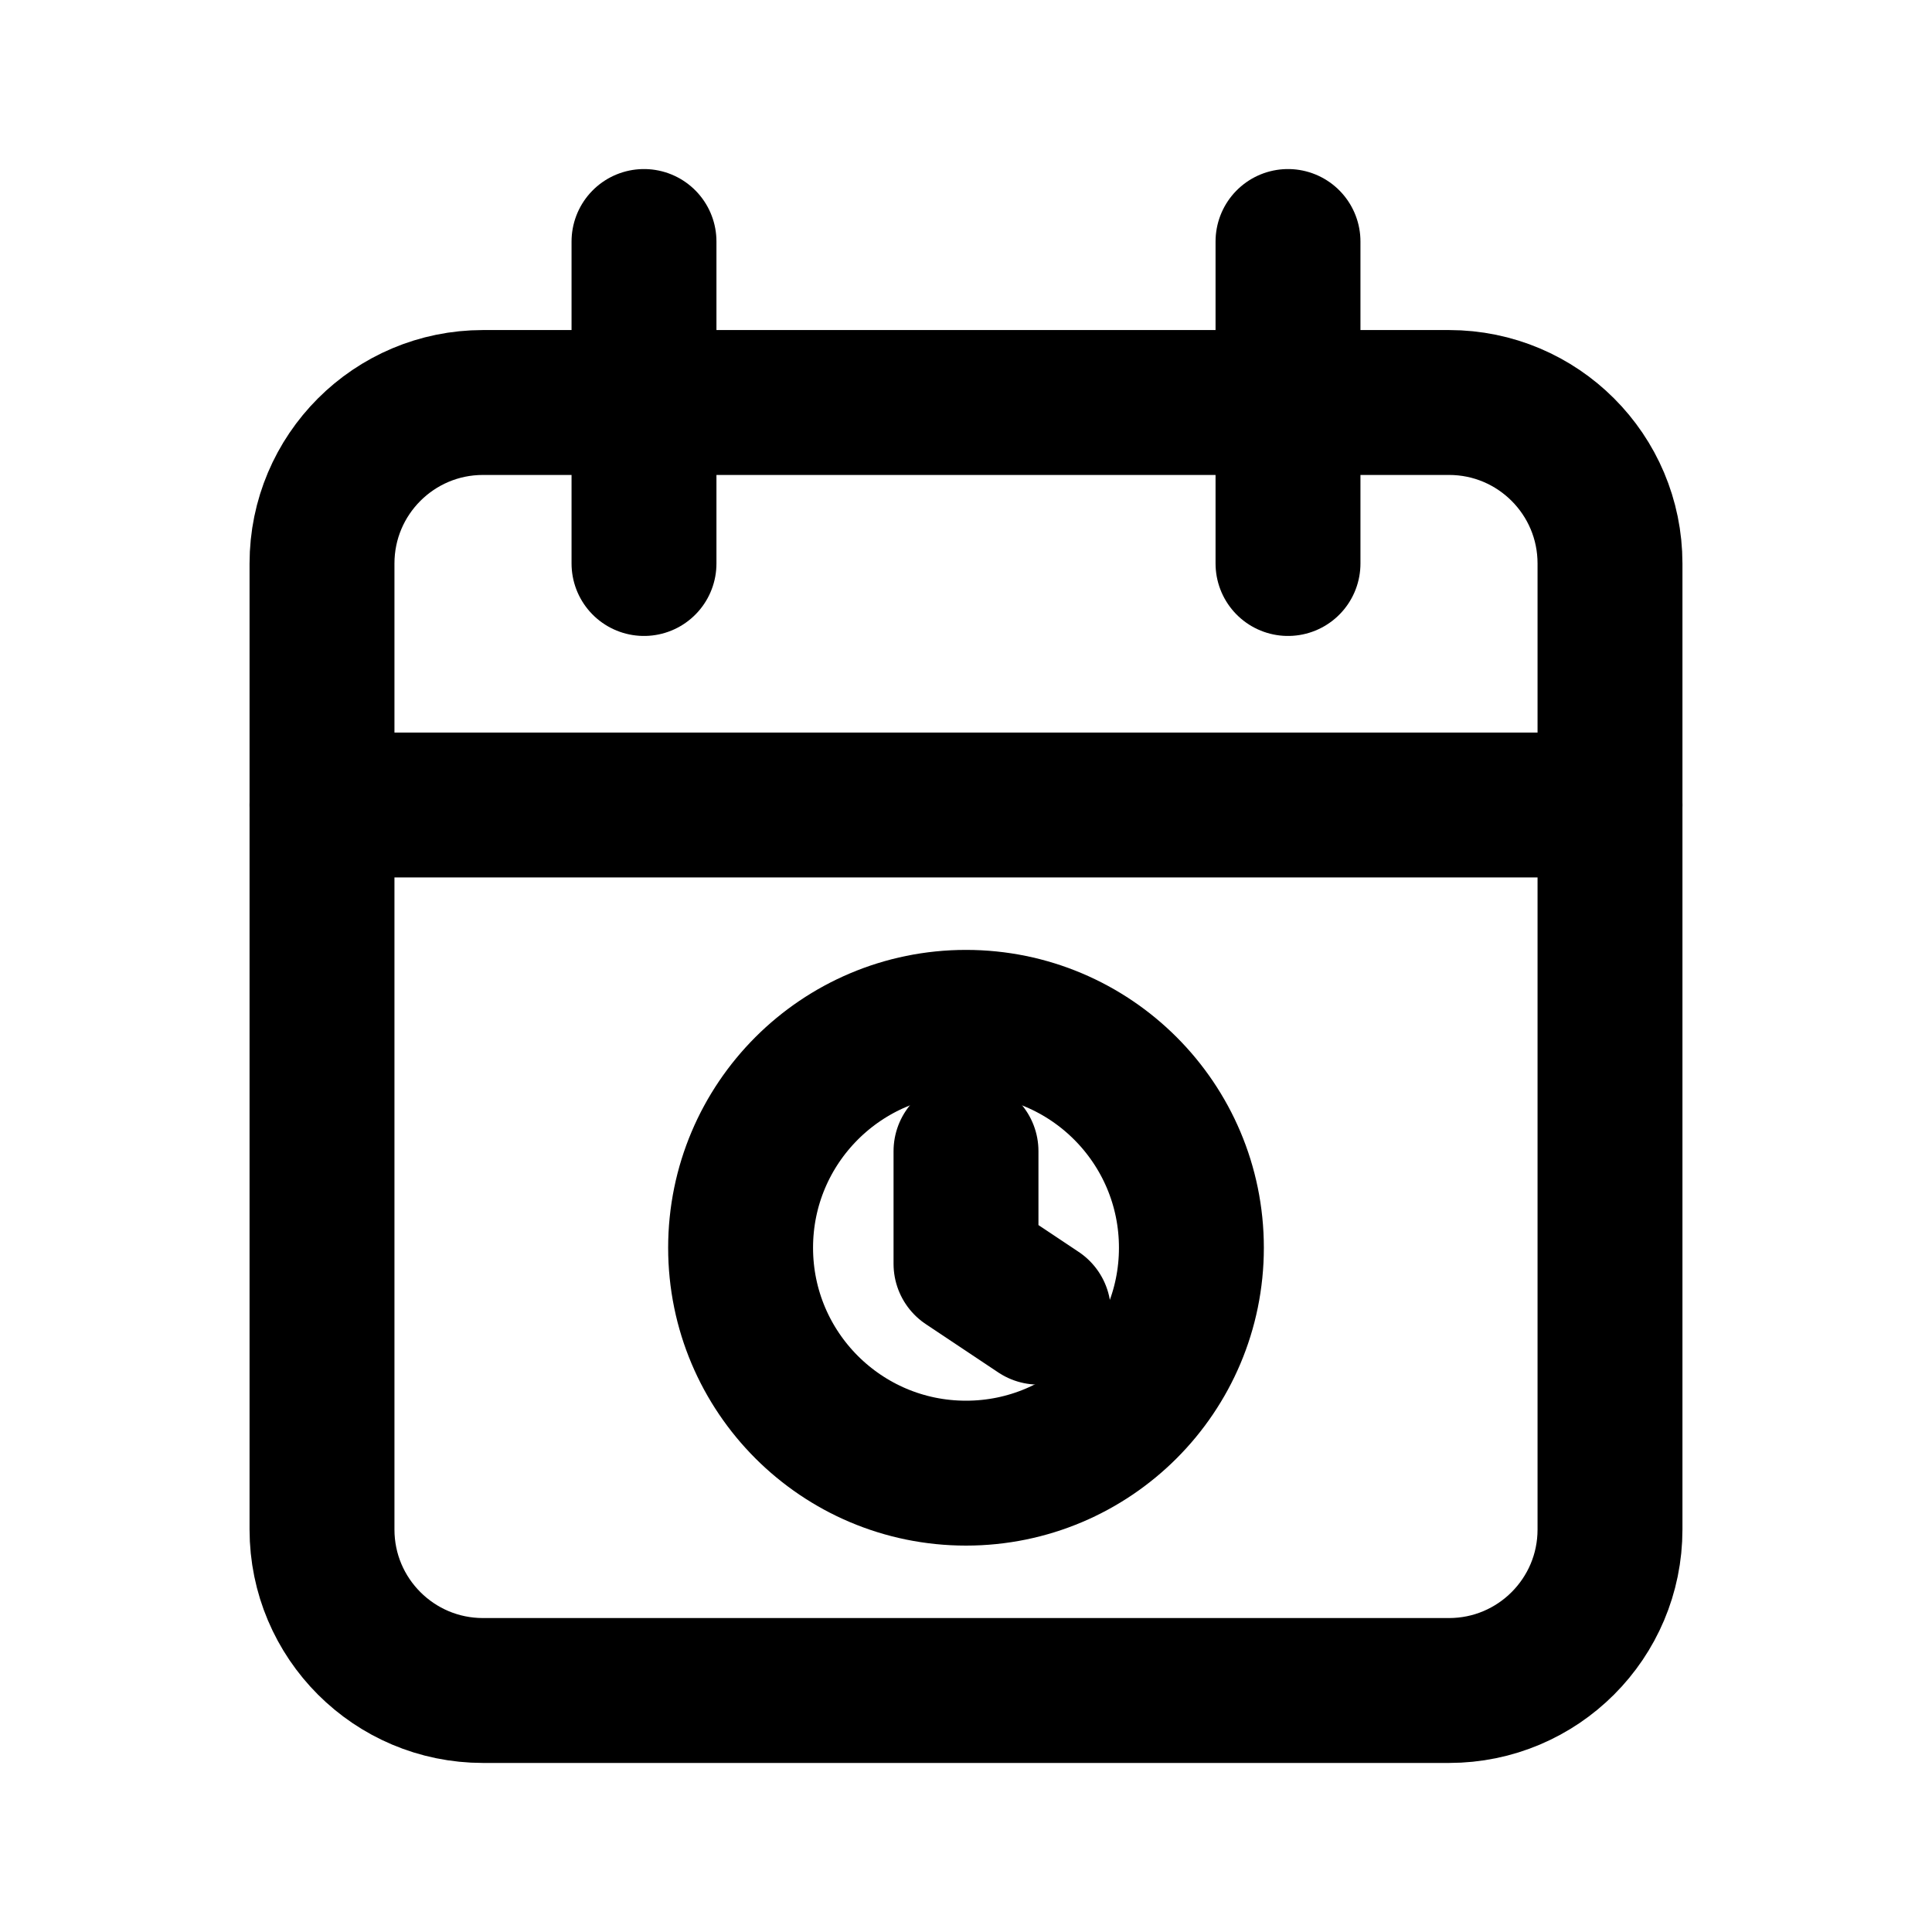
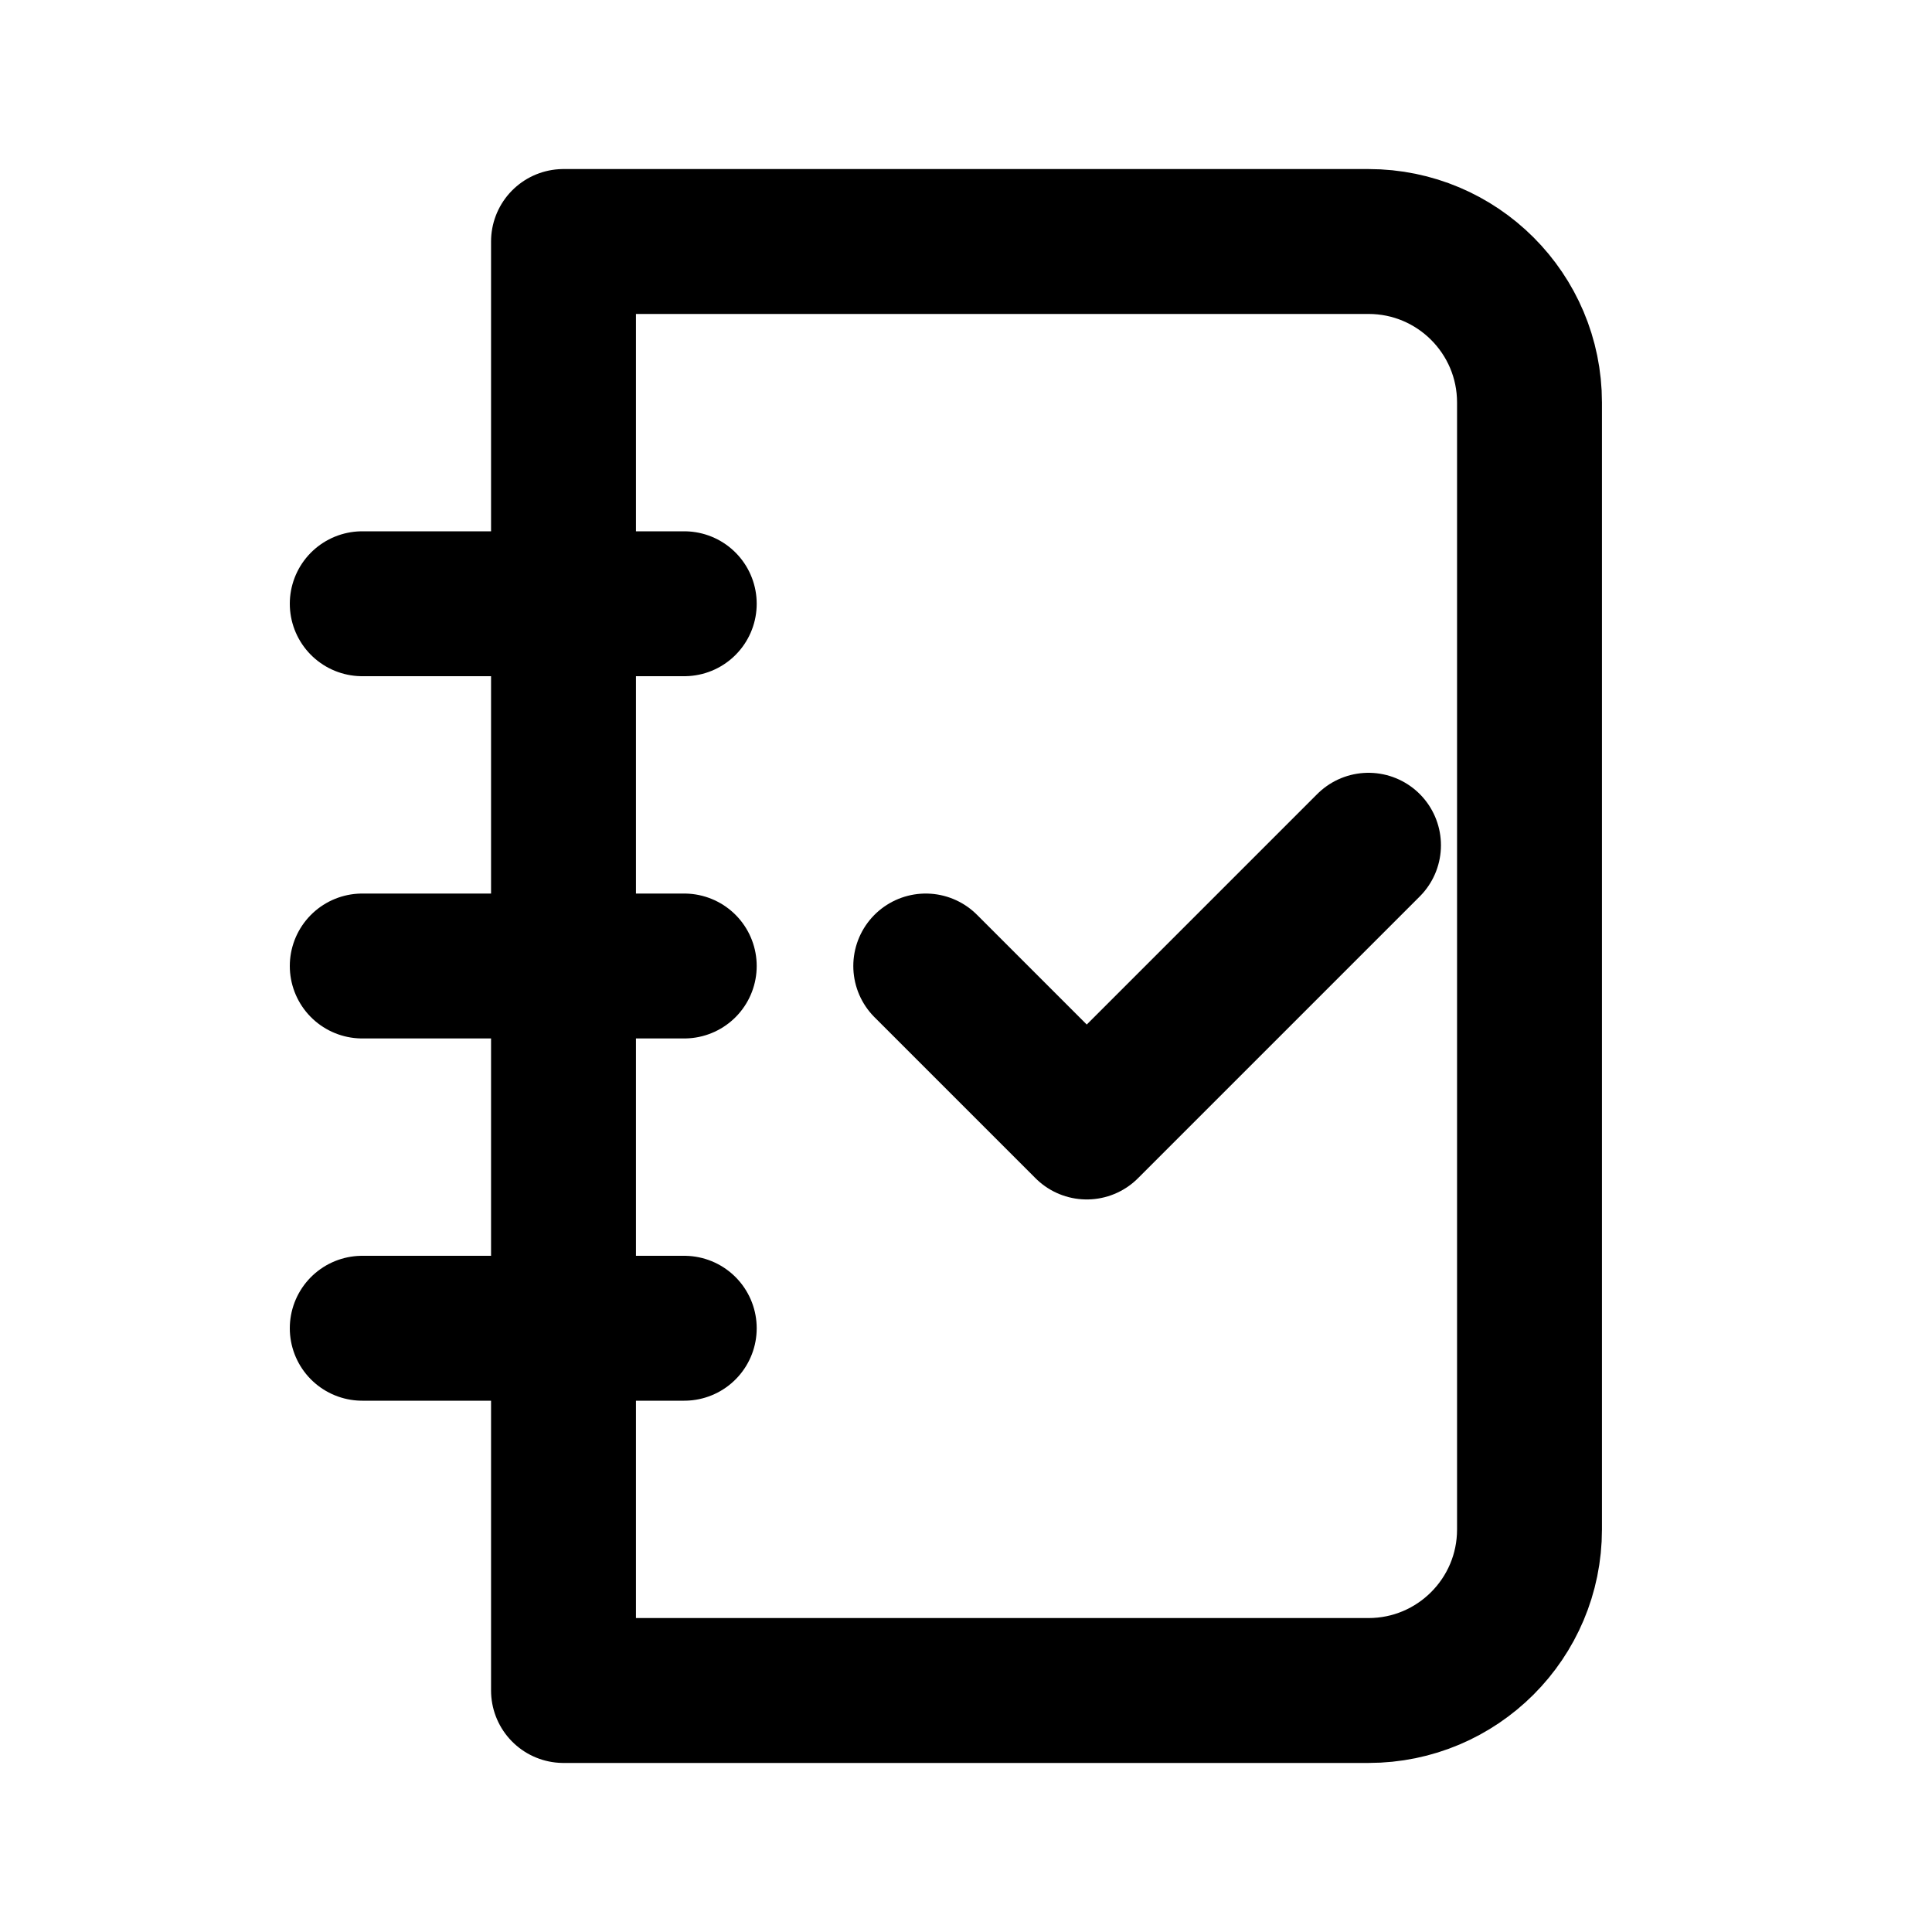
<svg xmlns="http://www.w3.org/2000/svg" viewBox="0 0 24 24" fill="none" stroke="currentColor" stroke-width="1.8" stroke-linecap="round" stroke-linejoin="round">
-   <rect x="4" y="5" width="16" height="16" rx="2" />
-   <path d="M8 3v4M16 3v4M4 10h16" />
-   <circle cx="12" cy="15.5" r="2.8" />
-   <path d="M12 14.3v1.4l.9.6" />
+   <path d="M7 3h10a2 2 0 0 1 2 2v14a2 2 0 0 1-2 2H7z" />
+   <path d="M4.5 7.5h4M4.5 12h4M4.5 16.5h4" />
+   <path d="M11.5 12l2 2 3.5-3.5" />
</svg>
